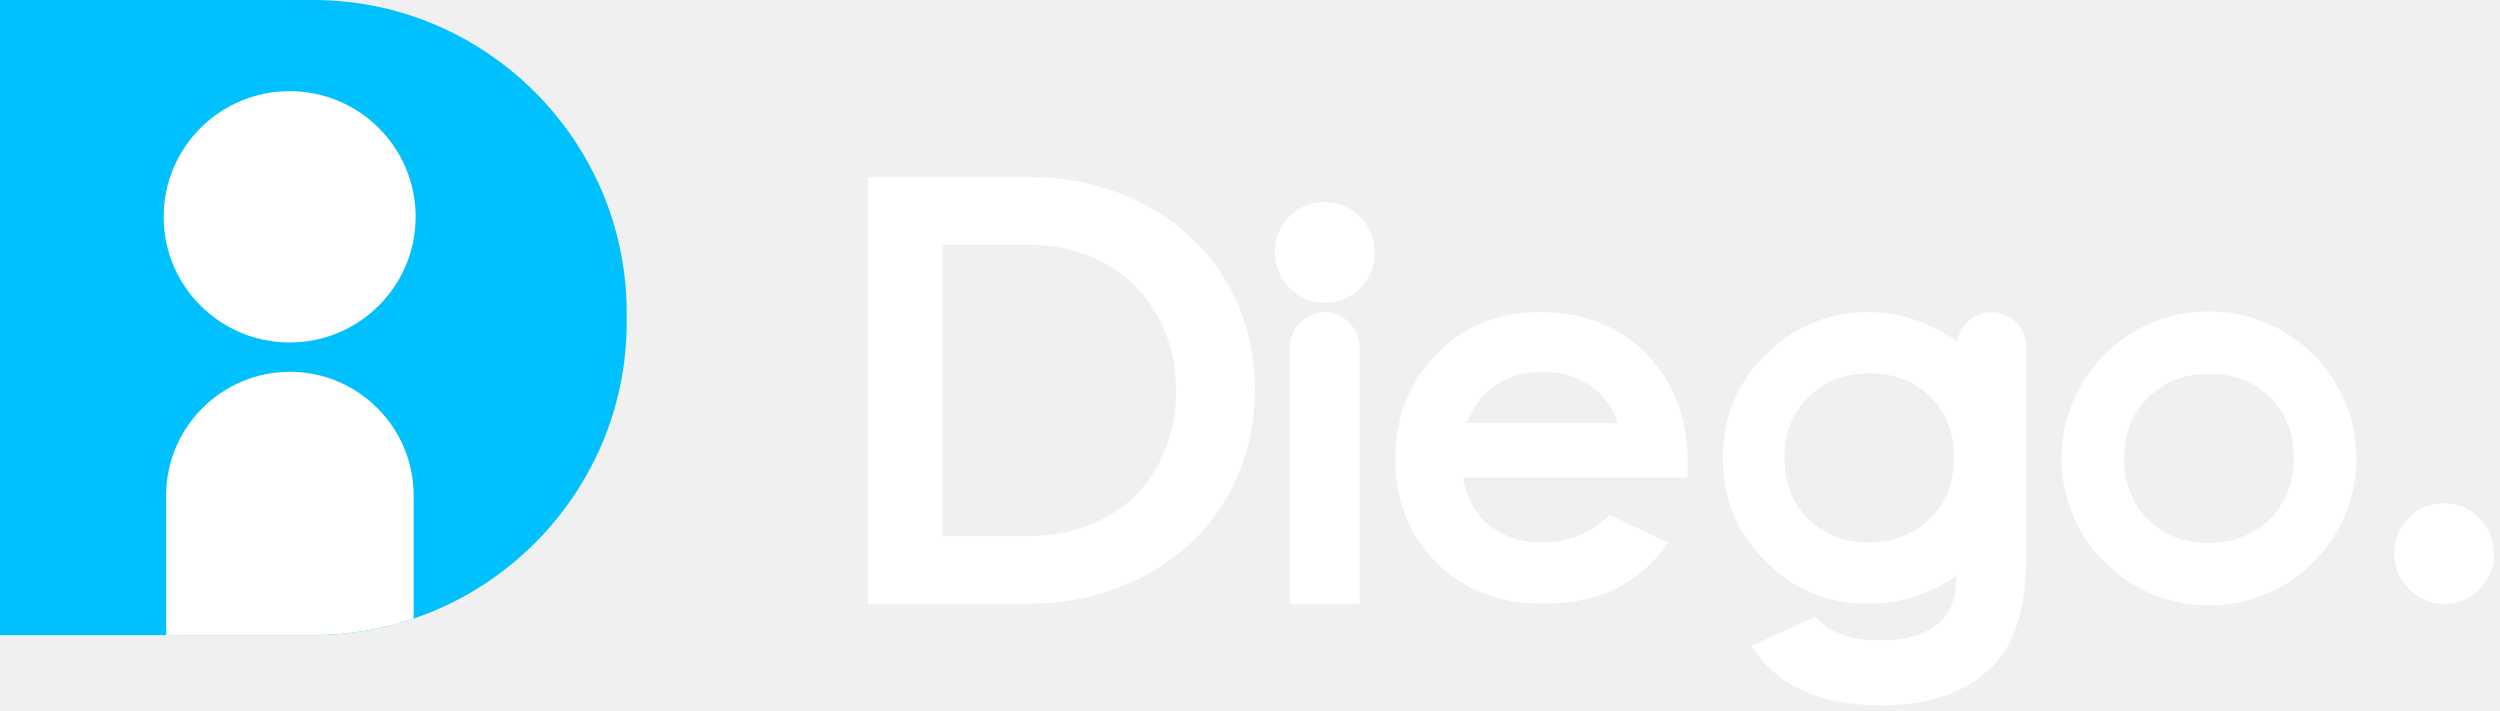
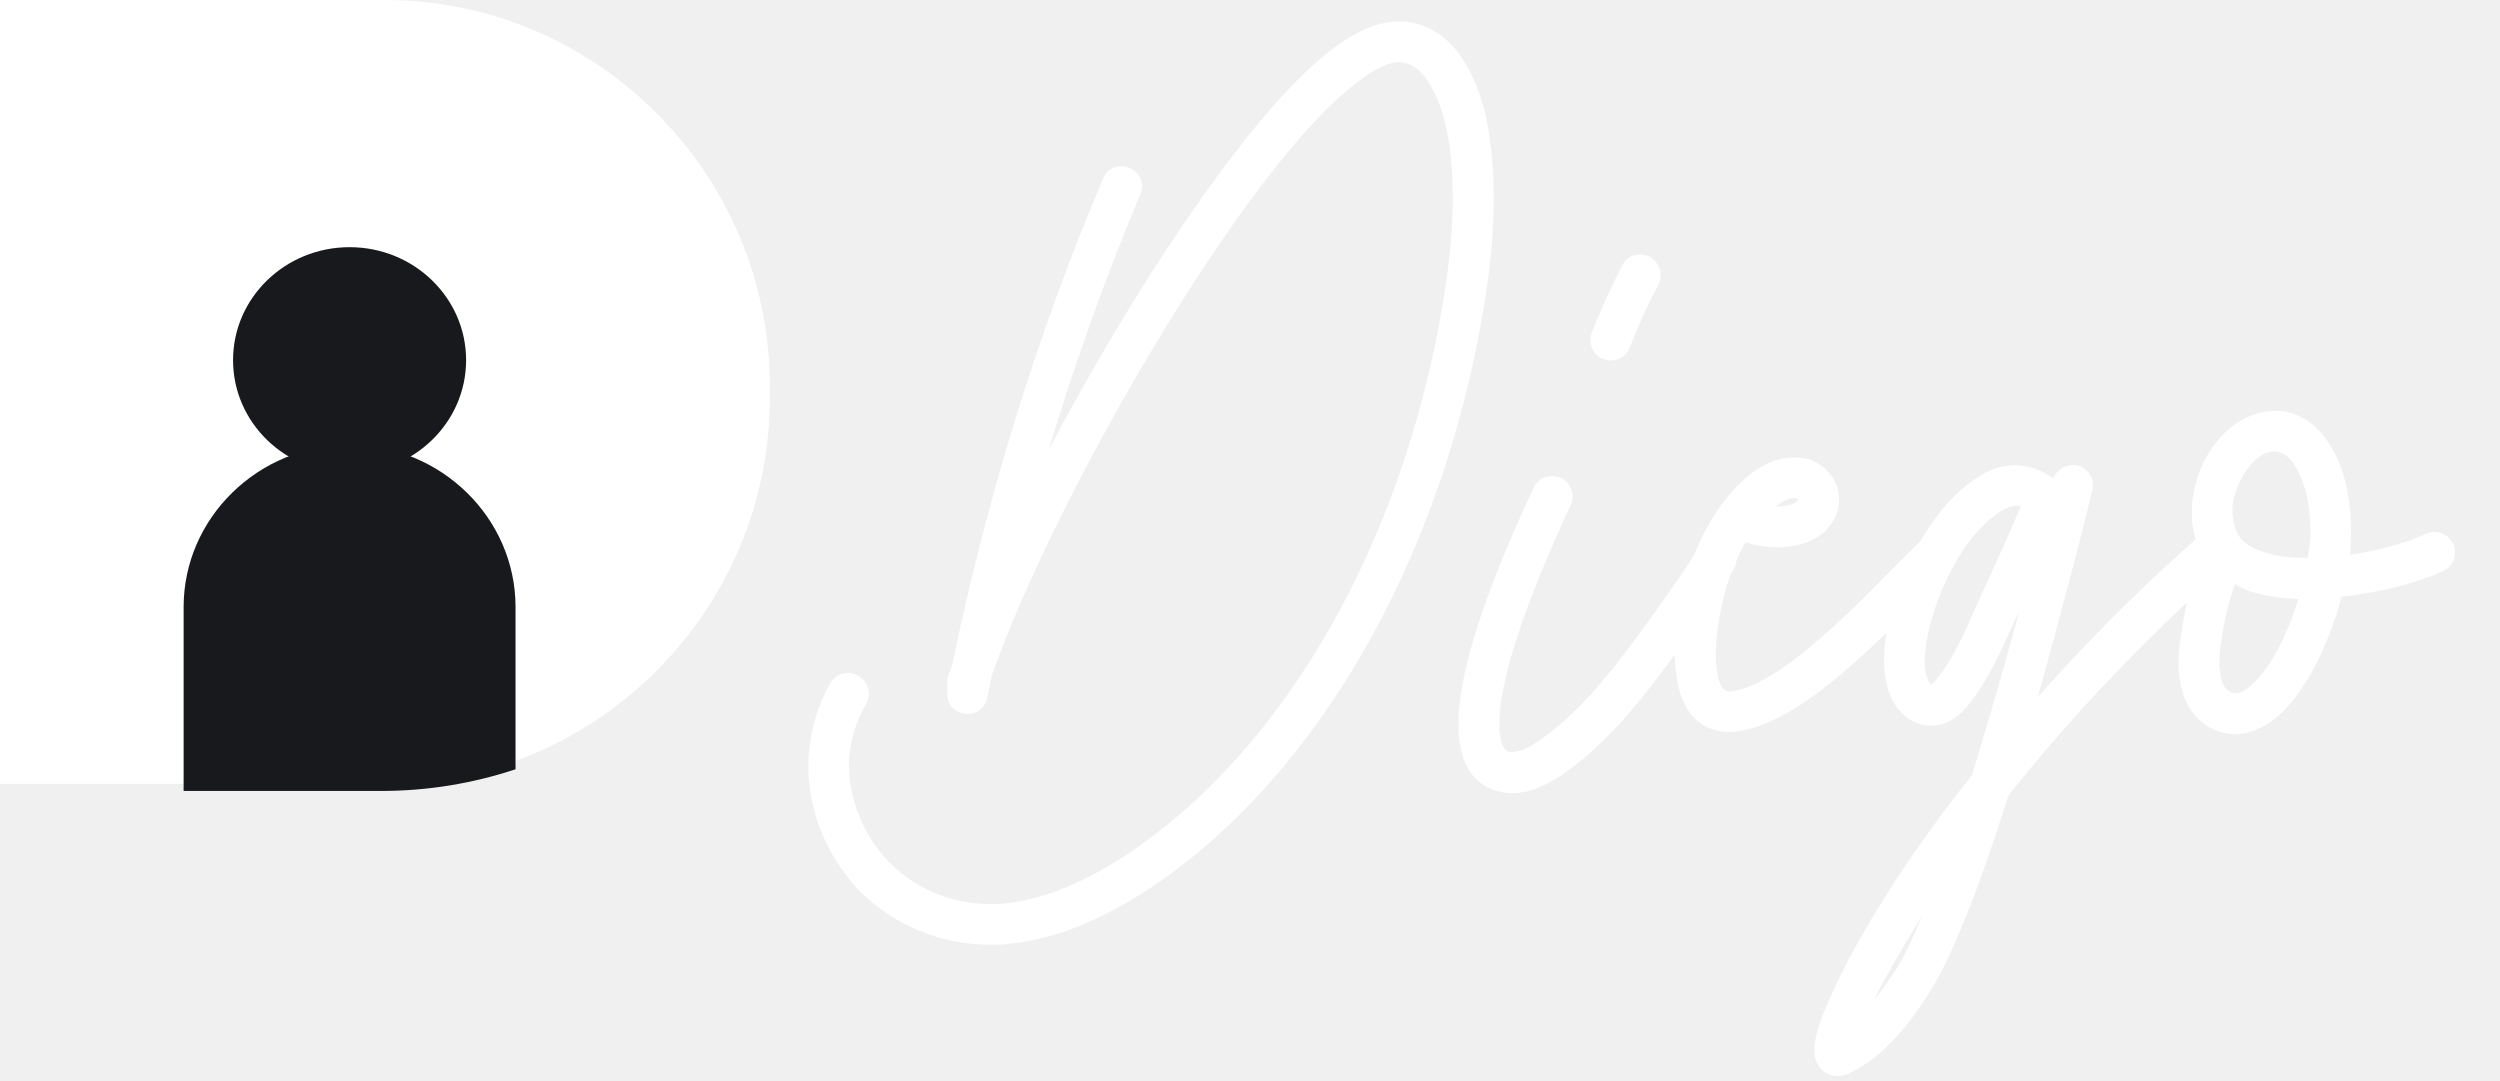
- <svg xmlns="http://www.w3.org/2000/svg" width="204" height="58" viewBox="0 0 204 58" fill="none">
-   <path fill-rule="evenodd" clip-rule="evenodd" d="M0 0H25.568C39.63 0 51.136 11.476 51.136 25.502V26.325C51.136 40.35 39.63 51.826 25.568 51.826H0V0Z" fill="#00C1FE" />
-   <path fill-rule="evenodd" clip-rule="evenodd" d="M33.751 50.479C31.179 51.352 28.426 51.826 25.568 51.826H13.56V40.407C13.56 34.869 18.103 30.338 23.655 30.338C29.208 30.338 33.751 34.869 33.751 40.407V50.479Z" fill="white" />
-   <path fill-rule="evenodd" clip-rule="evenodd" d="M23.635 7.437C29.313 7.437 33.916 12.028 33.916 17.691C33.916 23.355 29.313 27.946 23.635 27.946C17.957 27.946 13.354 23.355 13.354 17.691C13.354 12.028 17.957 7.437 23.635 7.437Z" fill="white" />
-   <path d="M165.339 28.292V28.777V45.431C165.339 49.261 164.555 52.076 163.012 53.883C160.929 56.32 157.801 57.549 153.61 57.549C151.383 57.549 149.506 57.272 147.978 56.716C146.458 56.161 145.173 55.342 144.131 54.26C143.67 53.788 143.261 53.27 142.906 52.707L148.121 50.33C148.678 50.963 149.399 51.44 150.284 51.768C151.162 52.088 152.204 52.252 153.411 52.252C154.952 52.252 156.187 52.017 157.123 51.547C158.065 51.077 158.721 50.472 159.107 49.731C159.412 49.14 159.597 48.213 159.66 46.948C159.296 47.214 158.914 47.461 158.514 47.688C156.665 48.735 154.638 49.261 152.418 49.261C149.148 49.261 146.357 48.108 144.051 45.801C141.738 43.487 140.582 40.682 140.582 37.386C140.582 33.847 141.888 30.899 144.501 28.542C146.792 26.492 149.42 25.467 152.396 25.467L152.426 25.467L152.447 25.467C152.617 25.467 152.785 25.471 152.953 25.479C154.895 25.564 156.729 26.093 158.457 27.069C158.9 27.318 159.319 27.587 159.716 27.878C159.918 26.521 161.098 25.472 162.512 25.472C164.067 25.472 165.339 26.741 165.339 28.292ZM152.524 30.462C150.543 30.462 148.897 31.105 147.585 32.389C146.272 33.682 145.612 35.325 145.612 37.334C145.612 39.396 146.264 41.069 147.561 42.346C148.857 43.623 150.504 44.266 152.5 44.266C154.488 44.266 156.143 43.616 157.471 42.324C158.791 41.032 159.452 39.366 159.452 37.334C159.452 35.295 158.799 33.645 157.503 32.367C156.206 31.097 154.544 30.462 152.524 30.462ZM132.019 34.523C131.641 33.284 130.898 32.273 129.792 31.497C128.678 30.721 127.393 30.337 125.923 30.337C124.331 30.337 122.939 30.771 121.732 31.647C120.983 32.188 120.283 33.149 119.641 34.523H132.019ZM137.694 38.966H119.384C119.648 40.582 120.355 41.871 121.497 42.832C122.639 43.786 124.102 44.263 125.873 44.263C128 44.263 129.82 43.516 131.348 42.02L136.131 44.278C134.939 45.972 133.504 47.225 131.841 48.044C130.17 48.856 128.193 49.261 125.901 49.261C122.347 49.261 119.448 48.144 117.214 45.901C114.98 43.665 113.859 40.86 113.859 37.492C113.859 34.039 114.98 31.17 117.214 28.891C119.448 26.606 122.246 25.467 125.623 25.467C129.199 25.467 132.112 26.606 134.353 28.877C136.595 31.155 137.716 34.153 137.716 37.891L137.694 38.966ZM105.251 28.436H110.948V49.268H105.251V28.436ZM108.1 25.473C109.666 25.473 110.948 26.78 110.948 28.378V32.127H105.251V28.378C105.251 26.78 106.533 25.473 108.1 25.473ZM180.251 25.406C186.896 25.406 192.282 30.779 192.282 37.407C192.282 44.034 186.896 49.407 180.251 49.407C173.606 49.407 168.22 44.034 168.22 37.407C168.22 30.779 173.606 25.406 180.251 25.406ZM180.243 30.505C178.262 30.505 176.616 31.147 175.304 32.432C173.991 33.724 173.331 35.367 173.331 37.377C173.331 39.438 173.983 41.111 175.28 42.389C176.576 43.666 178.223 44.308 180.219 44.308C182.207 44.308 183.862 43.658 185.19 42.366C186.51 41.074 187.171 39.408 187.171 37.377C187.171 35.338 186.518 33.687 185.222 32.41C183.926 31.14 182.263 30.505 180.243 30.505ZM102.401 31.806C102.401 29.352 101.952 27.063 101.055 24.941C100.157 22.818 98.885 20.977 97.239 19.418C95.593 17.859 93.631 16.64 91.353 15.761C89.075 14.883 86.573 14.443 83.846 14.443H70.827V49.269H83.846C86.573 49.269 89.075 48.822 91.353 47.926C93.631 47.03 95.593 45.803 97.239 44.244C98.885 42.685 100.157 40.836 101.055 38.697C101.952 36.558 102.401 34.261 102.401 31.806ZM95.967 31.906C95.967 33.639 95.676 35.231 95.094 36.674C94.512 38.125 93.689 39.377 92.641 40.422C91.594 41.475 90.313 42.287 88.817 42.876C87.312 43.457 85.65 43.747 83.812 43.747H76.912V19.965H83.812C85.65 19.965 87.312 20.264 88.817 20.861C90.313 21.466 91.594 22.296 92.641 23.365C93.689 24.427 94.512 25.687 95.094 27.138C95.676 28.581 95.967 30.173 95.967 31.906ZM108.092 16.489C109.21 16.489 110.169 16.896 110.968 17.7C111.775 18.505 112.174 19.477 112.174 20.625C112.174 21.756 111.775 22.721 110.984 23.517C110.193 24.314 109.242 24.712 108.132 24.712C106.997 24.712 106.031 24.306 105.232 23.493C104.425 22.681 104.025 21.693 104.025 20.529C104.025 19.414 104.425 18.465 105.216 17.677C106.007 16.888 106.965 16.489 108.092 16.489ZM199.429 41.063C200.547 41.063 201.506 41.469 202.305 42.274C203.112 43.079 203.511 44.051 203.511 45.199C203.511 46.33 203.112 47.294 202.321 48.091C201.53 48.888 200.579 49.286 199.469 49.286C198.334 49.286 197.368 48.88 196.569 48.067C195.762 47.254 195.363 46.266 195.363 45.103C195.363 43.987 195.762 43.039 196.553 42.25C197.344 41.461 198.303 41.063 199.429 41.063Z" fill="white" />
+ <svg xmlns="http://www.w3.org/2000/svg" width="354" height="153" viewBox="0 0 354 153" fill="none">
+   <path fill-rule="evenodd" clip-rule="evenodd" d="M0 0H54.5C84.475 0 109 24.579 109 54.619V56.381C109 86.421 84.475 111 54.5 111H0V0Z" fill="white" />
+   <path fill-rule="evenodd" clip-rule="evenodd" d="M73 108.928C67.013 110.918 60.606 112 53.953 112H26V85.961C26 73.332 36.575 63 49.5 63C62.425 63 73 73.332 73 85.961V108.928Z" fill="#17191C" />
+   <path fill-rule="evenodd" clip-rule="evenodd" d="M49.5 35C58.613 35 66 42.163 66 51C66 59.837 58.613 67 49.5 67C40.387 67 33 59.837 33 51C33 42.163 40.387 35 49.5 35Z" fill="#17191C" />
+   <path d="M148.49 63.7C160.15 41.59 175.55 18.16 186.66 8.59C189.41 6.28 195.57 1 202.06 3.86C208.11 6.61 210.2 14.53 210.86 19.04C212.29 28.39 211.08 37.85 209.98 44.23C203.93 79.65 186.33 110.12 162.9 125.74C155.64 130.47 149.04 133.11 142.66 133.66C141.89 133.77 141.12 133.77 140.24 133.77C133.2 133.77 126.49 131.02 121.65 126.07C116.81 121.01 114.06 113.97 114.5 107.15C114.72 103.52 115.71 100 117.58 96.7C118.35 95.38 120.11 94.83 121.54 95.71C122.97 96.48 123.41 98.24 122.64 99.67C121.21 102.09 120.44 104.73 120.22 107.48C120 112.65 122.09 118.15 125.83 122C130.01 126.29 135.95 128.49 142.22 127.94C147.5 127.39 153.22 125.19 159.71 120.9C181.82 106.16 198.54 77.12 204.26 43.24C205.25 37.3 206.46 28.39 205.14 19.92C204.26 14.42 202.17 10.24 199.64 9.14C197.55 8.15 194.8 9.36 190.51 12.99C174.67 26.52 149.26 70.63 140.46 95.6C140.24 96.59 140.02 97.69 139.8 98.79C139.58 100.11 138.37 101.1 137.05 101.1C136.83 101.1 136.61 101.1 136.39 100.99C134.85 100.77 133.86 99.23 134.19 97.58C134.19 97.58 134.19 97.58 134.19 97.47C134.08 96.92 134.08 96.48 134.19 95.93C134.41 95.27 134.63 94.72 134.85 94.06C139.8 70.19 146.95 47.09 156.19 25.31C156.74 23.77 158.5 23.11 159.93 23.77C161.47 24.43 162.13 26.08 161.47 27.51C156.52 39.28 152.23 51.38 148.49 63.7ZM244.644 76.68C245.964 77.56 246.294 79.32 245.414 80.75C241.894 86.14 239.144 90.1 235.734 94.61C231.884 99.78 227.154 105.61 221.104 109.79C218.574 111.44 216.264 112.32 214.064 112.32C213.074 112.32 212.194 112.1 211.204 111.77C209.444 111 208.124 109.68 207.354 107.7C204.824 101.32 208.014 88.67 217.144 69.09C217.804 67.66 219.454 67 220.994 67.66C222.424 68.32 223.084 70.08 222.424 71.51C211.094 95.82 211.864 103.41 212.744 105.5C213.074 106.27 213.294 106.27 213.404 106.38C214.394 106.71 215.934 106.27 217.804 104.95C223.194 101.32 227.484 95.93 231.114 91.09C234.414 86.69 237.164 82.84 240.574 77.56C241.454 76.24 243.324 75.8 244.644 76.68ZM227.044 50.83C225.504 50.28 224.844 48.52 225.394 47.09C226.714 43.79 228.144 40.6 229.684 37.63C230.344 36.2 232.104 35.65 233.534 36.31C234.964 37.08 235.514 38.84 234.854 40.27C233.314 43.13 231.994 46.1 230.784 49.18C230.344 50.39 229.244 51.05 228.034 51.05C227.704 51.05 227.374 50.94 227.044 50.83ZM276.109 76.46C277.319 77.67 277.319 79.43 276.109 80.64C275.229 81.52 274.239 82.51 273.359 83.39C264.339 92.52 254.219 102.75 245.529 103.63C245.309 103.63 244.979 103.63 244.759 103.63C242.889 103.63 241.129 102.97 239.919 101.65C238.599 100.33 237.719 98.24 237.389 95.71C237.059 93.51 237.059 91.09 237.389 88.34C238.379 80.97 241.129 74.26 245.309 69.53C248.169 66.34 251.359 64.58 254.439 64.8C256.089 64.8 257.519 65.46 258.619 66.56C260.049 67.88 260.709 69.97 260.269 71.95C260.049 73.16 259.389 74.26 258.399 75.25C255.649 77.78 250.809 78 247.179 76.79C245.199 80.2 243.769 84.49 243.219 89.11C242.889 91.31 242.889 93.18 243.109 94.94C243.329 96.81 243.879 97.47 244.099 97.58C244.319 97.91 244.649 97.91 244.979 97.91C251.579 97.25 261.809 86.91 269.179 79.32C270.169 78.33 271.159 77.45 272.039 76.46C273.139 75.36 275.009 75.36 276.109 76.46ZM254.109 70.52C253.339 70.52 252.459 70.96 251.359 71.73C252.679 71.73 253.889 71.51 254.439 70.96C254.549 70.85 254.659 70.74 254.659 70.74L254.549 70.63C254.549 70.63 254.439 70.52 254.109 70.52ZM314.744 76.79C315.844 78 315.734 79.87 314.524 80.86C301.984 92.08 292.084 102.97 284.384 112.65C280.754 124.2 276.794 134.76 273.384 140.26C270.744 144.44 267.004 149.61 261.724 152.03C261.174 152.25 260.734 152.36 260.184 152.36C259.084 152.36 258.094 151.81 257.544 150.93C256.774 149.72 256.114 147.85 259.304 140.92C260.734 137.73 263.484 132.23 268.434 124.64C271.184 120.46 274.704 115.4 279.214 109.79C281.304 102.97 283.614 95.16 285.924 86.58C285.704 87.02 285.484 87.46 285.264 87.9C283.394 92.08 281.524 96.37 278.664 99.89C276.794 102.2 274.924 102.75 273.494 102.75C272.834 102.75 272.174 102.64 271.844 102.53C269.424 101.76 267.774 99.67 267.114 96.7C265.464 89.55 270.194 76.68 276.794 70.19C278.774 68.32 281.304 66.23 284.604 65.9C286.804 65.68 289.004 66.45 290.764 67.77C291.204 66.45 292.744 65.57 294.174 65.9C295.714 66.34 296.704 67.88 296.264 69.42C294.614 76.35 291.754 87.24 288.564 98.68C294.724 91.75 301.984 84.27 310.674 76.57C311.884 75.47 313.644 75.58 314.744 76.79ZM268.544 137.18C269.644 135.42 270.854 132.89 272.174 129.7C269.204 134.43 266.894 138.5 265.354 141.58C266.564 140.15 267.664 138.5 268.544 137.18ZM279.984 85.48C282.074 80.97 284.164 76.35 286.144 71.73C285.814 71.62 285.484 71.62 285.264 71.62C283.724 71.84 281.964 73.27 280.864 74.37C275.254 79.87 271.734 90.76 272.724 95.49C272.944 96.26 273.164 96.7 273.494 96.92C273.604 96.81 273.824 96.59 274.154 96.26C276.574 93.29 278.334 89.33 279.984 85.48ZM347.371 77.01C348.031 78.44 347.371 80.2 345.941 80.86C342.091 82.62 336.811 83.94 331.531 84.49C331.311 85.37 331.091 86.36 330.761 87.24C329.331 91.53 327.571 95.27 325.371 98.24C323.501 100.88 321.521 102.53 319.321 103.41C318.441 103.74 317.451 103.96 316.571 103.96C314.261 103.96 312.061 102.86 310.631 101.1C308.211 98.02 308.321 93.62 308.651 91.31C309.421 85.04 310.521 81.96 311.841 78.55C310.631 76.46 310.191 73.93 310.411 71.29C310.631 68.98 311.291 66.67 312.501 64.58C314.041 61.94 316.021 60.07 318.221 59.08C320.971 57.76 324.051 57.87 326.471 59.41C328.451 60.62 330.101 62.82 331.311 65.68C332.521 68.87 333.071 72.72 332.851 76.79C332.851 77.34 332.851 78 332.741 78.55C336.591 78 340.441 77.01 343.521 75.58C344.951 74.92 346.711 75.58 347.371 77.01ZM325.261 85.37C325.371 85.15 325.371 85.04 325.481 84.82C322.951 84.71 320.641 84.38 318.551 83.72C317.781 83.39 317.121 83.06 316.461 82.73C315.581 85.15 314.921 87.68 314.371 91.97C314.041 94.39 314.371 96.48 315.141 97.47C315.801 98.24 316.681 98.24 317.341 98.02C318.331 97.58 319.541 96.48 320.751 94.83C322.511 92.41 324.051 89.22 325.261 85.37ZM327.131 76.46C327.241 73.27 326.911 70.3 325.921 67.88C325.261 66.12 324.381 64.91 323.501 64.36C323.061 64.14 322.511 63.92 322.071 63.92C321.631 63.92 321.081 64.03 320.641 64.25C319.541 64.8 318.441 65.9 317.561 67.44C316.791 68.87 316.241 70.3 316.131 71.73C316.021 73.16 316.351 74.7 316.901 75.69C317.561 76.79 318.661 77.56 320.421 78.11C322.071 78.77 324.381 78.99 326.801 78.99C326.911 78.11 327.021 77.23 327.131 76.46Z" fill="white" />
</svg>
